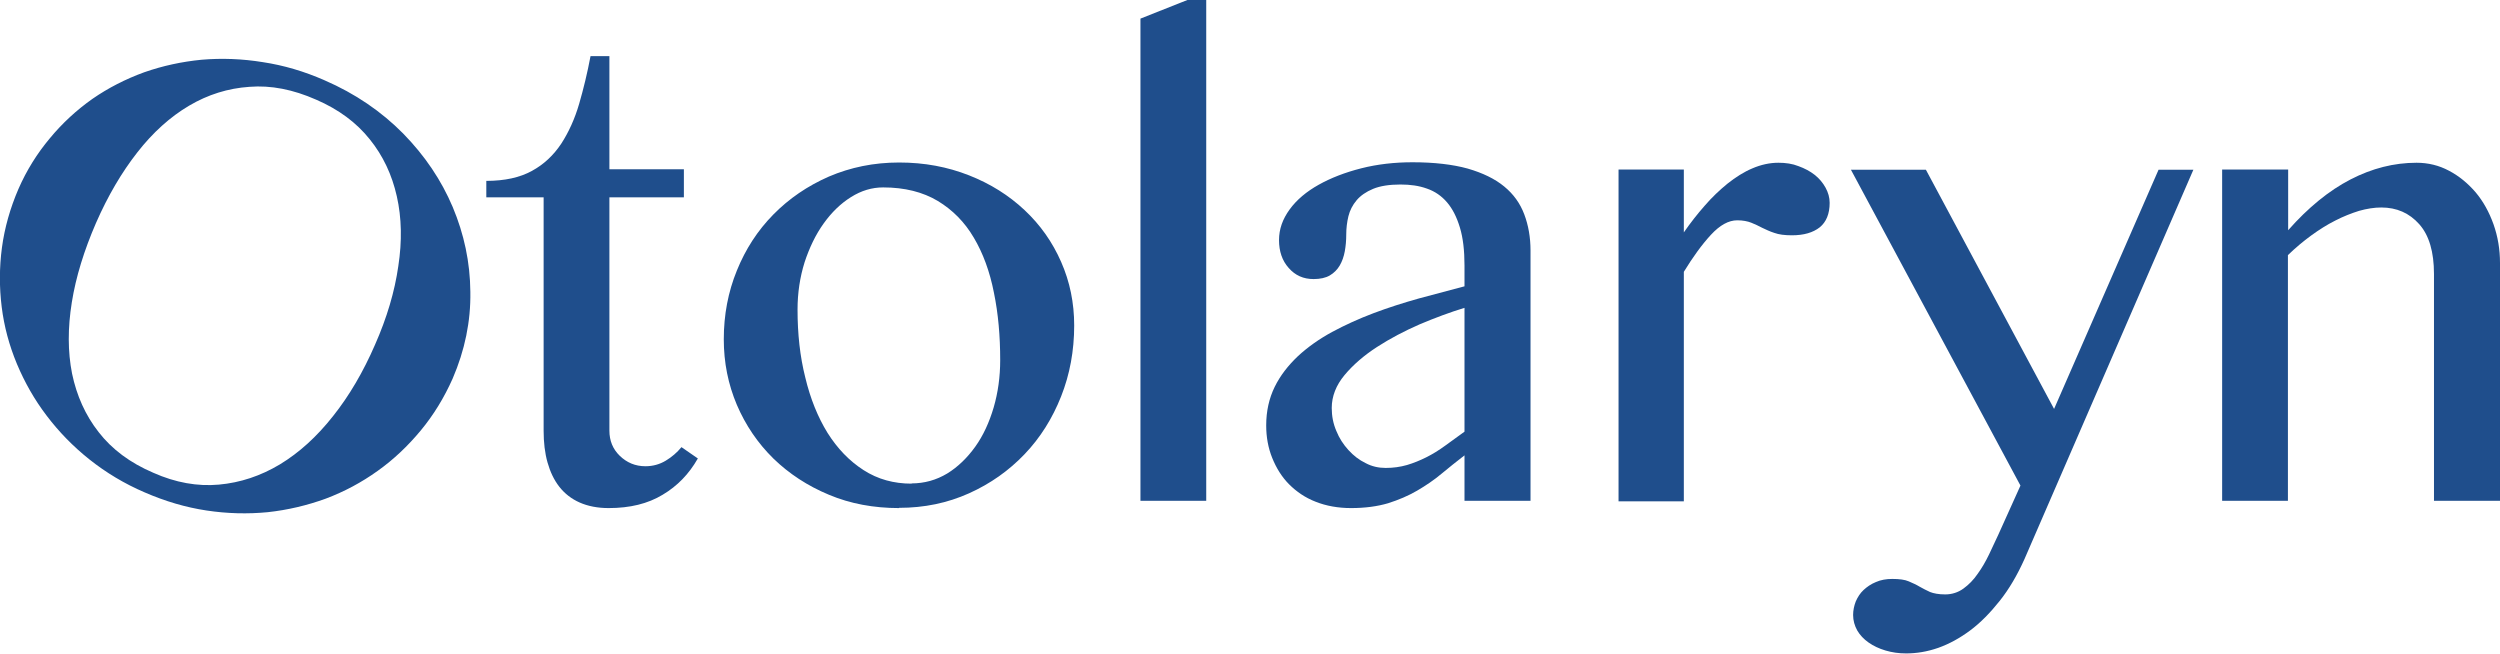
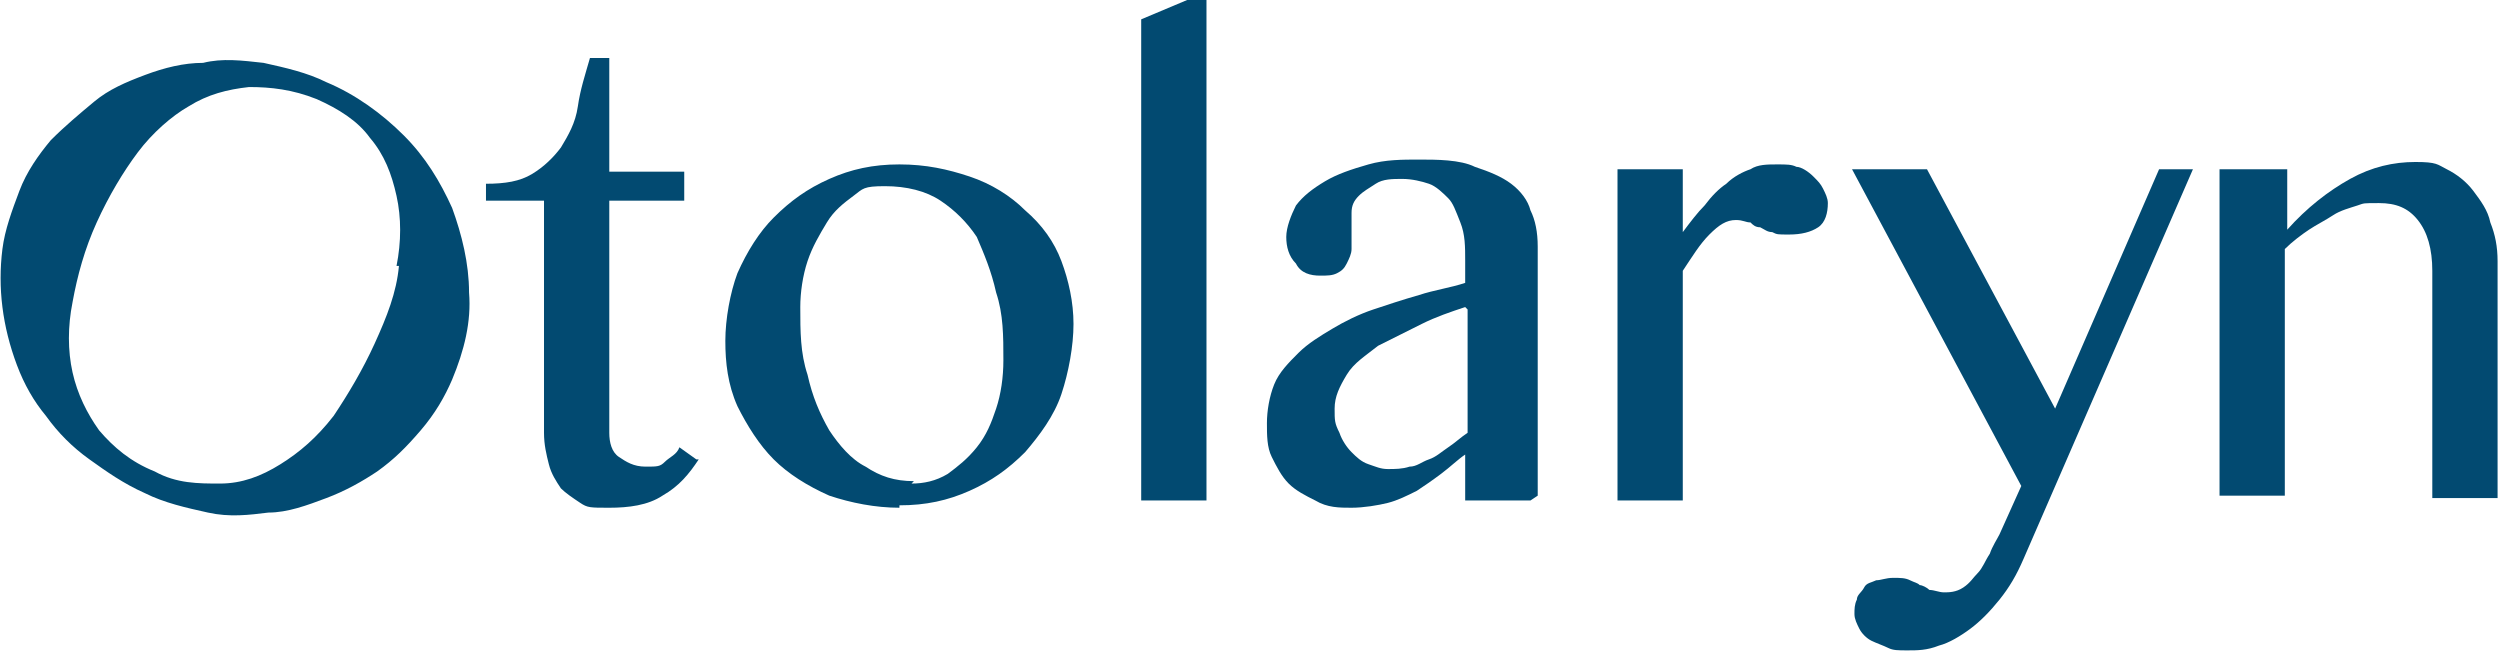
- <svg xmlns="http://www.w3.org/2000/svg" id="Capa_2" data-name="Capa 2" viewBox="0 0 103.38 27.03">
+ <svg xmlns="http://www.w3.org/2000/svg" id="Capa_2" version="1.1" viewBox="0 0 103.4 27">
  <defs>
    <style>
-       .cls-1 {
-         fill: #1f4e8c;
+       .st0 {
+         fill: #024a71;
      }
    </style>
  </defs>
-   <g id="Capa_1-2" data-name="Capa 1">
+   <g id="Capa_1-2">
    <g>
-       <path class="cls-1" d="M18.72,8.56c-.47-1.11-1.15-2.12-2.05-3.04-.9-.91-1.98-1.65-3.25-2.2-.84-.37-1.69-.62-2.55-.75-.86-.14-1.7-.17-2.53-.1-.82.08-1.61.25-2.38.52-.77.28-1.49.65-2.14,1.1-.65.46-1.24,1-1.76,1.63-.52.62-.96,1.32-1.3,2.1-.34.79-.57,1.6-.68,2.42-.11.83-.11,1.64-.01,2.45.1.81.31,1.59.63,2.36.32.76.72,1.47,1.23,2.14.5.66,1.09,1.27,1.77,1.81.68.54,1.44,1,2.28,1.36.85.37,1.7.62,2.56.75.86.13,1.7.15,2.53.07.83-.09,1.63-.28,2.4-.56.77-.29,1.48-.67,2.15-1.15.66-.47,1.25-1.03,1.78-1.67.53-.64.97-1.36,1.32-2.15.5-1.16.75-2.36.73-3.58-.01-1.23-.26-2.39-.73-3.51ZM16.47,11.01c-.15,1.05-.47,2.13-.96,3.24-.49,1.13-1.07,2.12-1.74,2.96-.67.85-1.4,1.51-2.19,1.99-.8.48-1.64.76-2.53.84-.88.08-1.79-.08-2.71-.49-.96-.41-1.71-.97-2.26-1.68-.55-.7-.91-1.51-1.1-2.42-.18-.91-.18-1.89-.01-2.95.17-1.06.51-2.15,1-3.28.49-1.12,1.06-2.09,1.71-2.92.64-.82,1.36-1.47,2.14-1.93.78-.46,1.61-.72,2.5-.78.88-.07,1.8.11,2.75.53.93.4,1.67.95,2.22,1.64.55.68.92,1.47,1.12,2.36.2.89.22,1.85.06,2.89Z" />
-       <path class="cls-1" d="M28.85,18.97c-.36.63-.84,1.13-1.45,1.49-.61.37-1.35.55-2.23.55-.46,0-.86-.08-1.2-.23-.34-.15-.62-.37-.84-.65-.22-.28-.38-.62-.49-1.01s-.16-.83-.16-1.31v-9.65h-2.37v-.68c.76,0,1.39-.14,1.88-.41.5-.27.9-.65,1.22-1.13.31-.48.56-1.03.74-1.65s.34-1.28.47-1.97h.78v4.68h3.08v1.16h-3.08v9.65c0,.41.14.76.43,1.04s.64.43,1.06.43c.31,0,.59-.08.84-.23.25-.15.47-.34.65-.56l.68.47Z" />
-       <path class="cls-1" d="M37.18,21.01c-1.05,0-2.02-.18-2.9-.55-.89-.37-1.65-.87-2.3-1.5-.65-.64-1.15-1.38-1.51-2.22-.36-.85-.54-1.75-.54-2.71,0-1.01.18-1.96.54-2.84.36-.89.86-1.66,1.51-2.32.65-.66,1.41-1.18,2.3-1.57.89-.38,1.85-.58,2.9-.58s2,.18,2.89.53c.89.35,1.65.83,2.3,1.44.65.61,1.15,1.32,1.51,2.14s.54,1.69.54,2.63c0,1.04-.18,2.02-.54,2.93s-.86,1.71-1.51,2.39c-.65.68-1.41,1.22-2.3,1.62-.89.4-1.85.6-2.89.6ZM37.69,19.99c.54,0,1.03-.14,1.48-.41.44-.27.83-.65,1.16-1.11s.58-1.01.76-1.62c.18-.62.27-1.27.27-1.96,0-.99-.08-1.92-.26-2.79-.17-.87-.45-1.63-.83-2.27-.38-.65-.88-1.15-1.49-1.52-.62-.37-1.37-.56-2.26-.56-.46,0-.9.13-1.33.4s-.8.63-1.13,1.09c-.33.46-.59,1-.79,1.61-.19.61-.29,1.26-.29,1.95,0,1,.1,1.94.32,2.81.21.88.52,1.64.92,2.29.41.65.9,1.16,1.49,1.54.59.38,1.25.56,1.99.56Z" />
-       <path class="cls-1" d="M49.88,20.71h-2.72V.77l1.94-.77h.78v20.71Z" />
-       <path class="cls-1" d="M63.29,20.71h-2.73v-1.88c-.32.25-.64.5-.95.76s-.65.49-1.01.7c-.36.21-.76.38-1.2.52-.44.13-.95.2-1.53.2-.54,0-1.03-.09-1.46-.26-.44-.17-.8-.42-1.1-.72-.3-.3-.53-.67-.7-1.09s-.25-.87-.25-1.35c0-.59.12-1.12.35-1.59.23-.47.56-.89.96-1.27.41-.38.88-.71,1.41-1,.54-.29,1.11-.55,1.72-.78.61-.23,1.24-.43,1.88-.61.64-.17,1.27-.34,1.88-.5v-.86c0-.62-.06-1.14-.19-1.57s-.3-.77-.53-1.04-.51-.46-.83-.57c-.33-.12-.69-.17-1.1-.17-.46,0-.84.06-1.13.18-.29.12-.52.28-.68.47-.17.2-.28.42-.34.66-.06.25-.09.5-.09.76,0,.24-.02.47-.06.69s-.11.42-.21.59c-.1.17-.24.31-.41.41-.17.1-.4.15-.67.15-.42,0-.76-.15-1.03-.46-.27-.3-.4-.69-.4-1.15s.15-.87.44-1.27c.29-.4.7-.74,1.2-1.02s1.09-.51,1.76-.68,1.38-.25,2.12-.25c.9,0,1.66.09,2.28.26.62.18,1.12.42,1.51.74.39.32.66.7.83,1.15.17.45.26.95.26,1.5v10.34ZM60.56,12.73c-.59.18-1.21.41-1.85.68-.64.28-1.23.59-1.77.94-.54.35-.99.74-1.34,1.16s-.53.88-.53,1.36c0,.33.06.65.19.95.12.3.29.56.5.79s.44.41.71.54c.26.14.54.2.83.2.31,0,.6-.04.88-.12.27-.08.54-.19.8-.32s.52-.29.78-.48c.26-.19.52-.38.8-.58v-5.12Z" />
-       <path class="cls-1" d="M66.93,7.01h2.7v2.6c.27-.39.56-.76.86-1.1.3-.35.62-.65.95-.92.33-.26.67-.48,1.03-.63.35-.15.71-.23,1.07-.23.3,0,.58.04.83.14.25.09.48.21.67.36.19.15.34.33.45.53.11.2.17.41.17.63,0,.45-.14.79-.41,1.01-.28.22-.66.33-1.15.33-.3,0-.54-.03-.73-.1-.19-.06-.35-.14-.5-.21-.15-.08-.3-.15-.45-.21-.15-.06-.35-.1-.58-.1-.36,0-.72.2-1.09.6-.37.4-.74.91-1.12,1.53v9.49h-2.7V7.01Z" />
-       <path class="cls-1" d="M76.55,7.02h3.09l5.3,9.89,4.32-9.89h1.44l-6.98,16.09c-.3.67-.64,1.25-1.03,1.74-.39.49-.79.9-1.22,1.22s-.87.56-1.32.72c-.46.16-.9.23-1.33.23-.3,0-.58-.04-.85-.12s-.5-.19-.7-.33c-.2-.14-.36-.31-.47-.5-.11-.2-.17-.41-.17-.64,0-.19.04-.38.11-.56.08-.18.18-.34.32-.47s.31-.25.51-.33c.2-.09.43-.13.68-.13.29,0,.52.03.68.1s.32.14.45.22c.14.08.28.15.43.22.15.06.36.1.63.1s.53-.08.75-.24c.22-.16.42-.36.59-.61.18-.25.33-.51.47-.8.14-.29.26-.56.38-.81l.92-2.04-7.01-13.06Z" />
-       <path class="cls-1" d="M91.9,7.01h2.72v2.51c.83-.94,1.69-1.64,2.58-2.1.89-.46,1.8-.69,2.73-.69.48,0,.93.11,1.34.33.42.22.78.52,1.1.89.32.38.56.82.74,1.32.18.51.27,1.04.27,1.61v9.83h-2.73v-9.38c0-.91-.2-1.6-.61-2.06-.41-.46-.93-.69-1.57-.69-.29,0-.6.05-.92.14-.32.1-.65.23-.98.4-.34.17-.67.38-1,.62-.33.24-.65.51-.96.81v10.16h-2.72V7.01Z" />
+       <path class="st0" d="M18.7,8.6c-.5-1.1-1.1-2.1-2-3-.9-.9-2-1.7-3.2-2.2-.8-.4-1.7-.6-2.6-.8-.9-.1-1.7-.2-2.5,0-.8,0-1.6.2-2.4.5-.8.3-1.5.6-2.1,1.1-.6.5-1.2,1-1.8,1.6-.5.6-1,1.3-1.3,2.1-.3.8-.6,1.6-.7,2.4-.1.8-.1,1.6,0,2.4.1.8.3,1.6.6,2.4.3.8.7,1.5,1.2,2.1.5.7,1.1,1.3,1.8,1.8.7.5,1.4,1,2.3,1.4.8.4,1.7.6,2.6.8s1.7.1,2.5,0c.8,0,1.6-.3,2.4-.6.8-.3,1.5-.7,2.1-1.1.7-.5,1.2-1,1.8-1.7s1-1.4,1.3-2.1c.5-1.2.8-2.4.7-3.6,0-1.2-.3-2.4-.7-3.5ZM16.5,11c-.1,1.1-.5,2.1-1,3.2-.5,1.1-1.1,2.1-1.7,3-.7.9-1.4,1.5-2.2,2-.8.5-1.6.8-2.5.8-.9,0-1.8,0-2.7-.5-1-.4-1.7-1-2.3-1.7-.5-.7-.9-1.5-1.1-2.4-.2-.9-.2-1.9,0-2.9.2-1.1.5-2.2,1-3.3.5-1.1,1.1-2.1,1.7-2.9.6-.8,1.4-1.5,2.1-1.9.8-.5,1.6-.7,2.5-.8.9,0,1.8.1,2.8.5.9.4,1.7.9,2.2,1.6.6.7.9,1.5,1.1,2.4.2.9.2,1.9,0,2.9Z" />
+       <path class="st0" d="M28.9,19c-.4.6-.8,1.1-1.5,1.5-.6.4-1.4.5-2.2.5s-.9,0-1.2-.2-.6-.4-.8-.6c-.2-.3-.4-.6-.5-1s-.2-.8-.2-1.3v-9.6h-2.4v-.7c.8,0,1.4-.1,1.9-.4.5-.3.9-.7,1.2-1.1.3-.5.6-1,.7-1.7s.3-1.3.5-2h.8v4.7h3.1v1.2h-3.1v9.6c0,.4.1.8.4,1s.6.4,1.1.4.6,0,.8-.2.5-.3.6-.6l.7.5h0Z" />
+       <path class="st0" d="M37.2,21c-1,0-2-.2-2.9-.5-.9-.4-1.7-.9-2.3-1.5-.6-.6-1.1-1.4-1.5-2.2-.4-.9-.5-1.8-.5-2.7s.2-2,.5-2.8c.4-.9.9-1.7,1.5-2.3.7-.7,1.4-1.2,2.3-1.6.9-.4,1.8-.6,2.9-.6s2,.2,2.9.5c.9.3,1.7.8,2.3,1.4.7.6,1.2,1.3,1.5,2.1s.5,1.7.5,2.6-.2,2-.5,2.9-.9,1.7-1.5,2.4c-.7.7-1.4,1.2-2.3,1.6-.9.4-1.8.6-2.9.6h0ZM37.7,20c.5,0,1-.1,1.5-.4.4-.3.8-.6,1.2-1.1s.6-1,.8-1.6c.2-.6.3-1.3.3-2,0-1,0-1.9-.3-2.8-.2-.9-.5-1.6-.8-2.3-.4-.6-.9-1.1-1.5-1.5-.6-.4-1.4-.6-2.3-.6s-.9.1-1.3.4c-.4.3-.8.6-1.1,1.1s-.6,1-.8,1.6c-.2.6-.3,1.3-.3,1.9,0,1,0,1.9.3,2.8.2.9.5,1.6.9,2.3.4.6.9,1.2,1.5,1.5.6.4,1.2.6,2,.6h0Z" />
+       <path class="st0" d="M49.9,20.7h-2.7V.8L49.1,0h.8s0,20.7,0,20.7Z" />
+       <path class="st0" d="M63.3,20.7h-2.7v-1.9c-.3.2-.6.5-1,.8s-.7.5-1,.7c-.4.2-.8.4-1.2.5-.4.1-1,.2-1.5.2s-1,0-1.5-.3c-.4-.2-.8-.4-1.1-.7s-.5-.7-.7-1.1-.2-.9-.2-1.4.1-1.1.3-1.6c.2-.5.6-.9,1-1.3.4-.4.9-.7,1.4-1,.5-.3,1.1-.6,1.7-.8s1.2-.4,1.9-.6c.6-.2,1.3-.3,1.9-.5v-.9c0-.6,0-1.1-.2-1.6s-.3-.8-.5-1-.5-.5-.8-.6c-.3-.1-.7-.2-1.1-.2s-.8,0-1.1.2-.5.3-.7.5c-.2.2-.3.4-.3.7,0,.2,0,.5,0,.8s0,.5,0,.7-.1.4-.2.6-.2.3-.4.4c-.2.1-.4.1-.7.1-.4,0-.8-.1-1-.5-.3-.3-.4-.7-.4-1.1s.2-.9.4-1.3c.3-.4.7-.7,1.2-1s1.1-.5,1.8-.7,1.4-.2,2.1-.2,1.7,0,2.3.3c.6.2,1.1.4,1.5.7s.7.7.8,1.1c.2.4.3.9.3,1.5v10.3h0ZM60.6,12.7c-.6.2-1.2.4-1.8.7-.6.3-1.2.6-1.8.9-.5.4-1,.7-1.3,1.2s-.5.9-.5,1.4,0,.6.2,1c.1.3.3.6.5.8s.4.4.7.5c.3.1.5.2.8.2s.6,0,.9-.1c.3,0,.5-.2.8-.3s.5-.3.8-.5c.3-.2.5-.4.8-.6v-5.1Z" />
+       <path class="st0" d="M66.9,7h2.7v2.6c.3-.4.6-.8.9-1.1.3-.4.6-.7.9-.9.3-.3.7-.5,1-.6.3-.2.7-.2,1.1-.2s.6,0,.8.1c.2,0,.5.2.7.4.2.2.3.3.4.5.1.2.2.4.2.6,0,.4-.1.8-.4,1-.3.2-.7.3-1.2.3s-.5,0-.7-.1c-.2,0-.3-.1-.5-.2-.2,0-.3-.1-.4-.2-.2,0-.3-.1-.6-.1-.4,0-.7.2-1.1.6-.4.4-.7.9-1.1,1.5v9.5h-2.7V7h0Z" />
+       <path class="st0" d="M76.6,7h3.1l5.3,9.9,4.3-9.9h1.4l-7,16.1c-.3.7-.6,1.2-1,1.7s-.8.9-1.2,1.2-.9.6-1.3.7c-.5.2-.9.2-1.3.2s-.6,0-.8-.1-.5-.2-.7-.3-.4-.3-.5-.5c-.1-.2-.2-.4-.2-.6s0-.4.1-.6c0-.2.2-.3.3-.5s.3-.2.5-.3c.2,0,.4-.1.7-.1s.5,0,.7.1.3.1.4.2c.1,0,.3.1.4.2.2,0,.4.1.6.1s.5,0,.8-.2.4-.4.6-.6c.2-.2.3-.5.5-.8.1-.3.3-.6.4-.8l.9-2-7-13.1h0Z" />
+       <path class="st0" d="M91.9,7h2.7v2.5c.8-.9,1.7-1.6,2.6-2.1s1.8-.7,2.7-.7.9.1,1.3.3c.4.2.8.5,1.1.9.3.4.6.8.7,1.3.2.5.3,1,.3,1.6v9.8h-2.7v-9.4c0-.9-.2-1.6-.6-2.1s-.9-.7-1.6-.7-.6,0-.9.1c-.3.1-.7.2-1,.4-.3.2-.7.4-1,.6s-.7.5-1,.8v10.2h-2.7V7h0Z" />
    </g>
  </g>
</svg>
